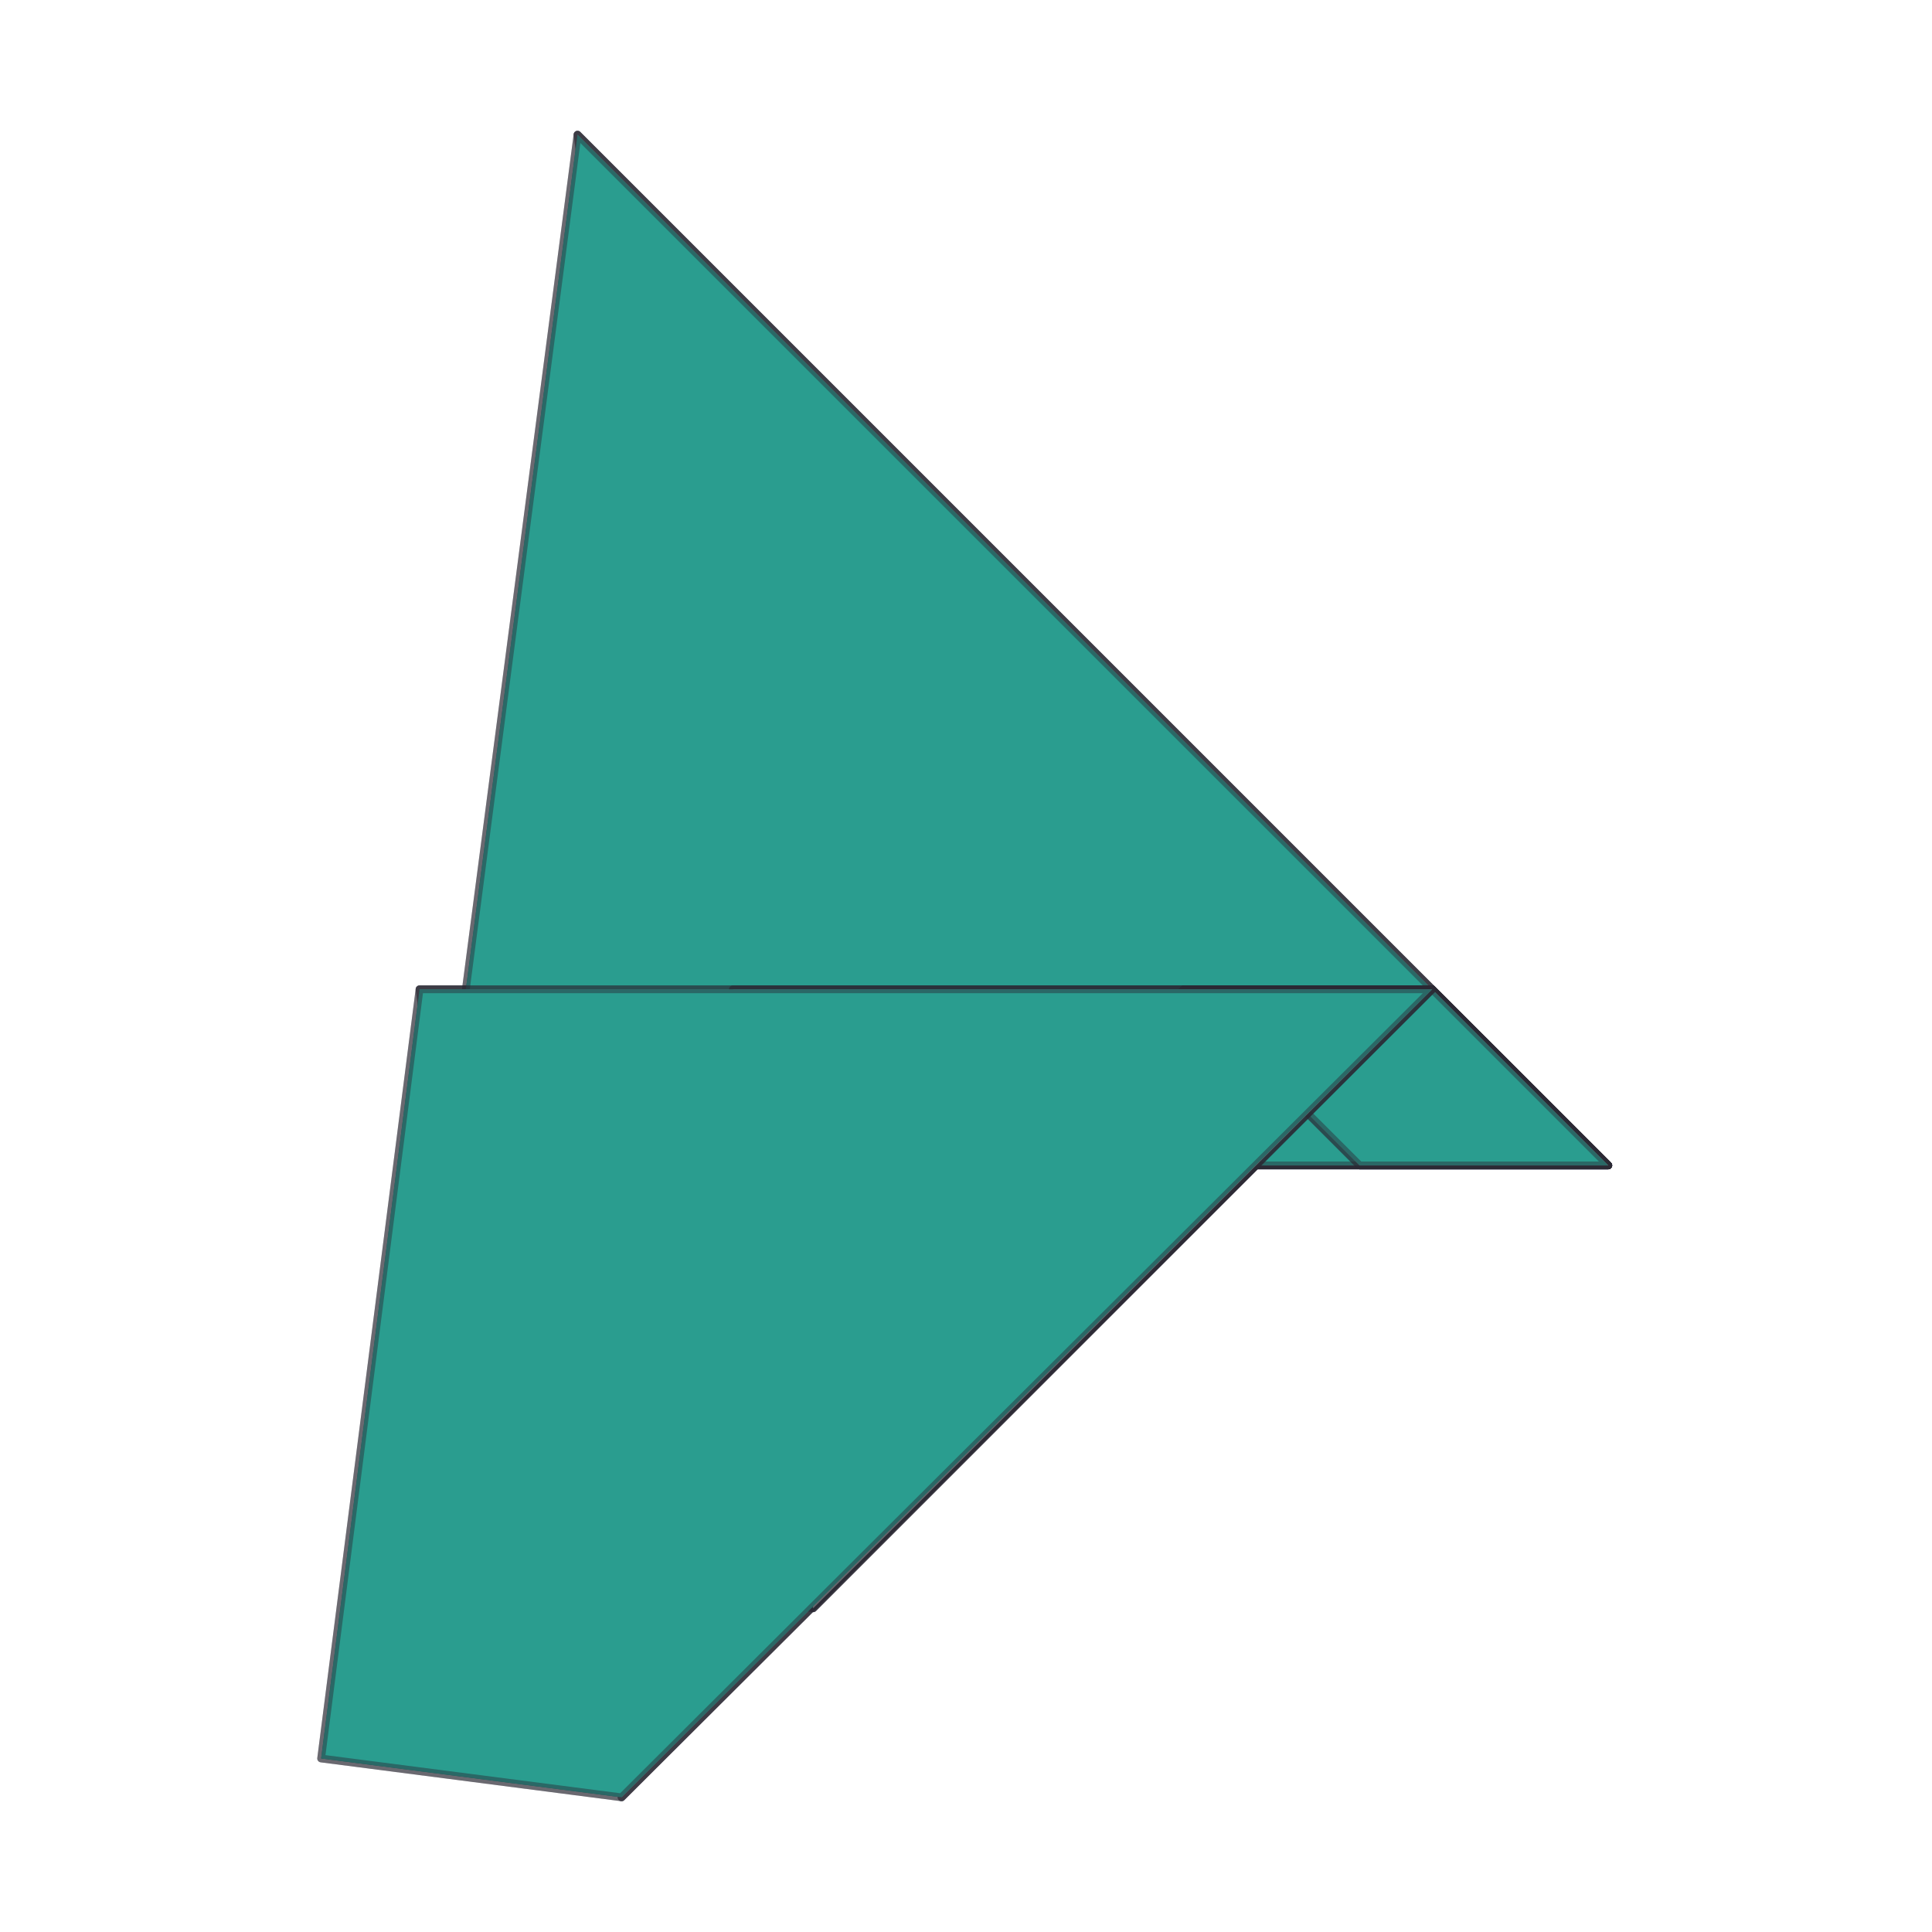
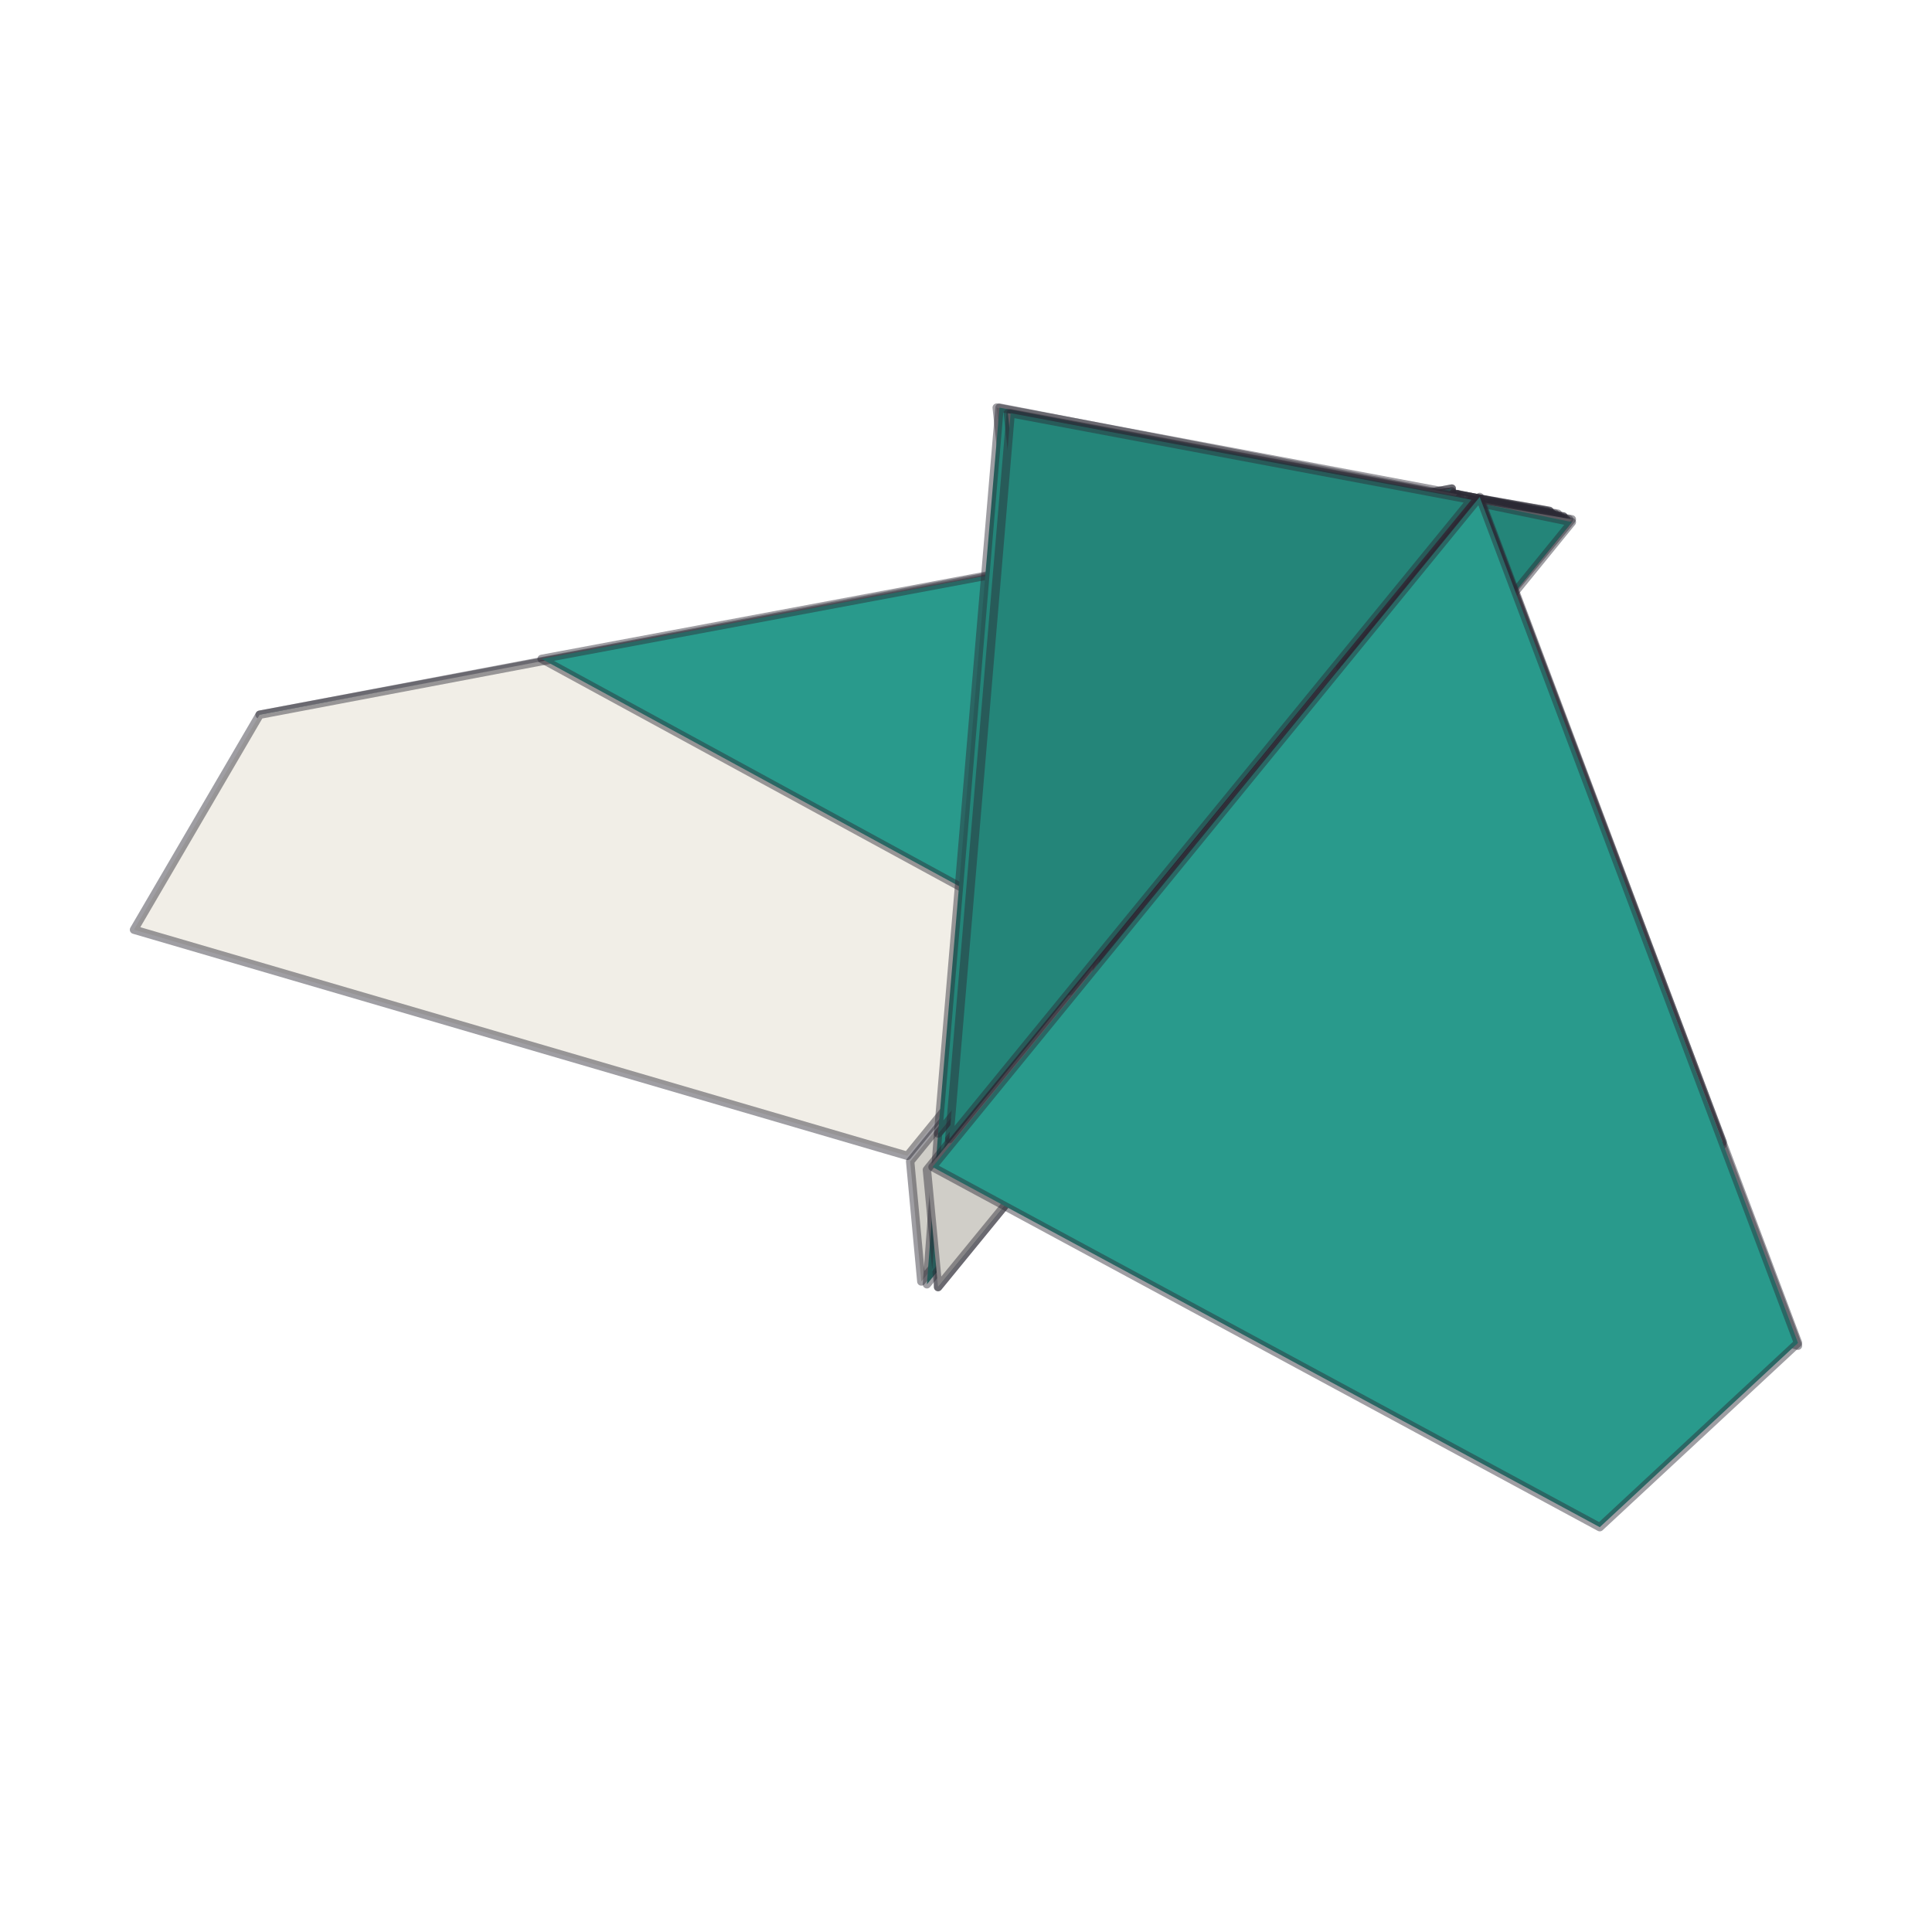
- <svg xmlns="http://www.w3.org/2000/svg" viewBox="-0.425 -0.522 0.746 0.746" width="240" height="240">
+ <svg xmlns="http://www.w3.org/2000/svg" viewBox="-0.282 -0.318 0.692 0.692" width="240" height="240">
  <g stroke="#2b2a33" stroke-opacity=".45" stroke-width="0.003" stroke-linejoin="round">
-     <polygon points="-0.142,-0.14 -0.111,0.099 0.128,-0.14" fill="#f6f3ec" />
-     <polygon points="0.128,-0.14 -0.185,0.172 -0.301,0.157 -0.263,-0.14" fill="#2a9d8f" />
-     <polygon points="0.032,-0.14 -0.196,0.087 -0.185,0.172 0.128,-0.14" fill="#f6f3ec" />
-     <polygon points="0.128,-0.14 -0.111,0.099 -0.196,0.087 0.032,-0.14" fill="#2a9d8f" />
-     <polygon points="0.196,-0.072 0.128,-0.14 0.032,-0.14 0.1,-0.072" fill="#f6f3ec" />
-     <polygon points="0.1,-0.072 0.032,-0.14 0.128,-0.14 0.196,-0.072" fill="#2a9d8f" />
-     <polygon points="0.196,-0.072 0.128,-0.14 -0.263,-0.14 -0.254,-0.072" fill="#f6f3ec" />
-     <polygon points="-0.15,-0.072 -0.142,-0.14 0.128,-0.14 0.196,-0.072" fill="#2a9d8f" />
-     <polygon points="-0.202,-0.47 -0.15,-0.072 0.196,-0.072" fill="#f6f3ec" />
-     <polygon points="-0.202,-0.47 0.196,-0.072 -0.254,-0.072" fill="#2a9d8f" />
-     <polygon points="0.148,-0.12 0.1,-0.072 0.196,-0.072" fill="#f6f3ec" />
-     <polygon points="0.196,-0.072 0.1,-0.072 0.148,-0.12" fill="#2a9d8f" />
-     <polygon points="0.196,-0.072 0.148,-0.12 0.1,-0.072" fill="#f6f3ec" />
-     <polygon points="0.1,-0.072 0.148,-0.12 0.196,-0.072" fill="#2a9d8f" />
-     <polygon points="-0.202,-0.47 -0.15,-0.072 0.196,-0.072" fill="#f6f3ec" />
-     <polygon points="-0.254,-0.072 -0.202,-0.47 0.196,-0.072" fill="#2a9d8f" />
-     <polygon points="-0.263,-0.14 -0.254,-0.072 0.196,-0.072 0.128,-0.14" fill="#f6f3ec" />
-     <polygon points="-0.15,-0.072 -0.142,-0.14 0.128,-0.14 0.196,-0.072" fill="#2a9d8f" />
-     <polygon points="0.032,-0.14 0.1,-0.072 0.196,-0.072 0.128,-0.14" fill="#f6f3ec" />
-     <polygon points="0.128,-0.14 0.196,-0.072 0.1,-0.072 0.032,-0.14" fill="#2a9d8f" />
-     <polygon points="-0.196,0.087 -0.185,0.172 0.128,-0.14 0.032,-0.14" fill="#f6f3ec" />
-     <polygon points="-0.111,0.099 -0.196,0.087 0.032,-0.14 0.128,-0.14" fill="#2a9d8f" />
-     <polygon points="-0.142,-0.14 -0.111,0.099 0.128,-0.14" fill="#f6f3ec" />
-     <polygon points="-0.185,0.172 -0.301,0.157 -0.263,-0.14 0.128,-0.14" fill="#2a9d8f" />
+     <polygon points="0.272,-0.135 0.238,-0.141 0.19,-0.083 0.224,-0.076" fill="#d0cec8" />
+     <polygon points="0.225,-0.076 0.191,-0.082 0.239,-0.141 0.273,-0.135" fill="#248579" />
+     <polygon points="0.238,-0.142 -0.088,-0.08 -0.121,-0.024 0.19,-0.083" fill="#f1eee7" />
+     <polygon points="0.19,-0.084 -0.121,-0.025 -0.189,-0.062 0.238,-0.142" fill="#299a8c" />
+     <polygon points="0.273,-0.135 0.239,-0.141 0.044,0.098 0.048,0.141" fill="#d0cec8" />
+     <polygon points="0.101,0.078 0.105,0.024 0.24,-0.141 0.274,-0.134" fill="#248579" />
+     <polygon points="0.097,0.035 0.101,0.078 0.274,-0.134 0.24,-0.141" fill="#d0cec8" />
+     <polygon points="0.241,-0.14 0.275,-0.134 0.05,0.142 0.054,0.088" fill="#248579" />
+     <polygon points="0.252,-0.138 0.228,-0.075 0.276,-0.134" fill="#d0cec8" />
+     <polygon points="0.276,-0.133 0.228,-0.074 0.252,-0.138" fill="#248579" />
+     <polygon points="0.277,-0.133 0.253,-0.138 0.229,-0.074" fill="#d0cec8" />
+     <polygon points="0.229,-0.074 0.253,-0.137 0.278,-0.133" fill="#248579" />
+     <polygon points="0.101,0.037 0.105,0.08 0.278,-0.133 0.244,-0.139" fill="#d0cec8" />
+     <polygon points="0.054,0.143 0.058,0.09 0.245,-0.139 0.279,-0.132" fill="#248579" />
+     <polygon points="0.05,0.101 0.054,0.143 0.279,-0.132 0.245,-0.139" fill="#d0cec8" />
+     <polygon points="0.107,0.08 0.111,0.027 0.246,-0.138 0.28,-0.132" fill="#248579" />
+     <polygon points="0.198,-0.079 0.232,-0.073 0.281,-0.132 0.246,-0.138" fill="#d0cec8" />
+     <polygon points="0.247,-0.138 0.281,-0.131 0.233,-0.072 0.199,-0.079" fill="#248579" />
+     <polygon points="0.238,-0.143 -0.189,-0.062 -0.234,0.015 0.043,0.096" fill="#f1eee7" />
+     <polygon points="0.103,0.022 -0.088,-0.082 0.238,-0.143" fill="#299a8c" />
+     <polygon points="0.283,0.141 0.362,0.164 0.248,-0.138 0.2,-0.079" fill="#f1eee7" />
+     <polygon points="0.335,0.092 0.283,0.14 0.2,-0.08 0.248,-0.139" fill="#299a8c" />
+     <polygon points="0.113,0.026 0.335,0.091 0.248,-0.139" fill="#f1eee7" />
+     <polygon points="0.075,-0.172 0.097,0.035 0.24,-0.141" fill="#d0cec8" />
+     <polygon points="0.076,-0.172 0.241,-0.14 0.054,0.088" fill="#248579" />
+     <polygon points="0.079,-0.17 0.101,0.037 0.244,-0.139" fill="#d0cec8" />
+     <polygon points="0.058,0.09 0.08,-0.17 0.245,-0.139" fill="#248579" />
+     <polygon points="0.362,0.163 0.291,0.229 0.052,0.1 0.248,-0.14" fill="#299a8c" />
  </g>
</svg>
